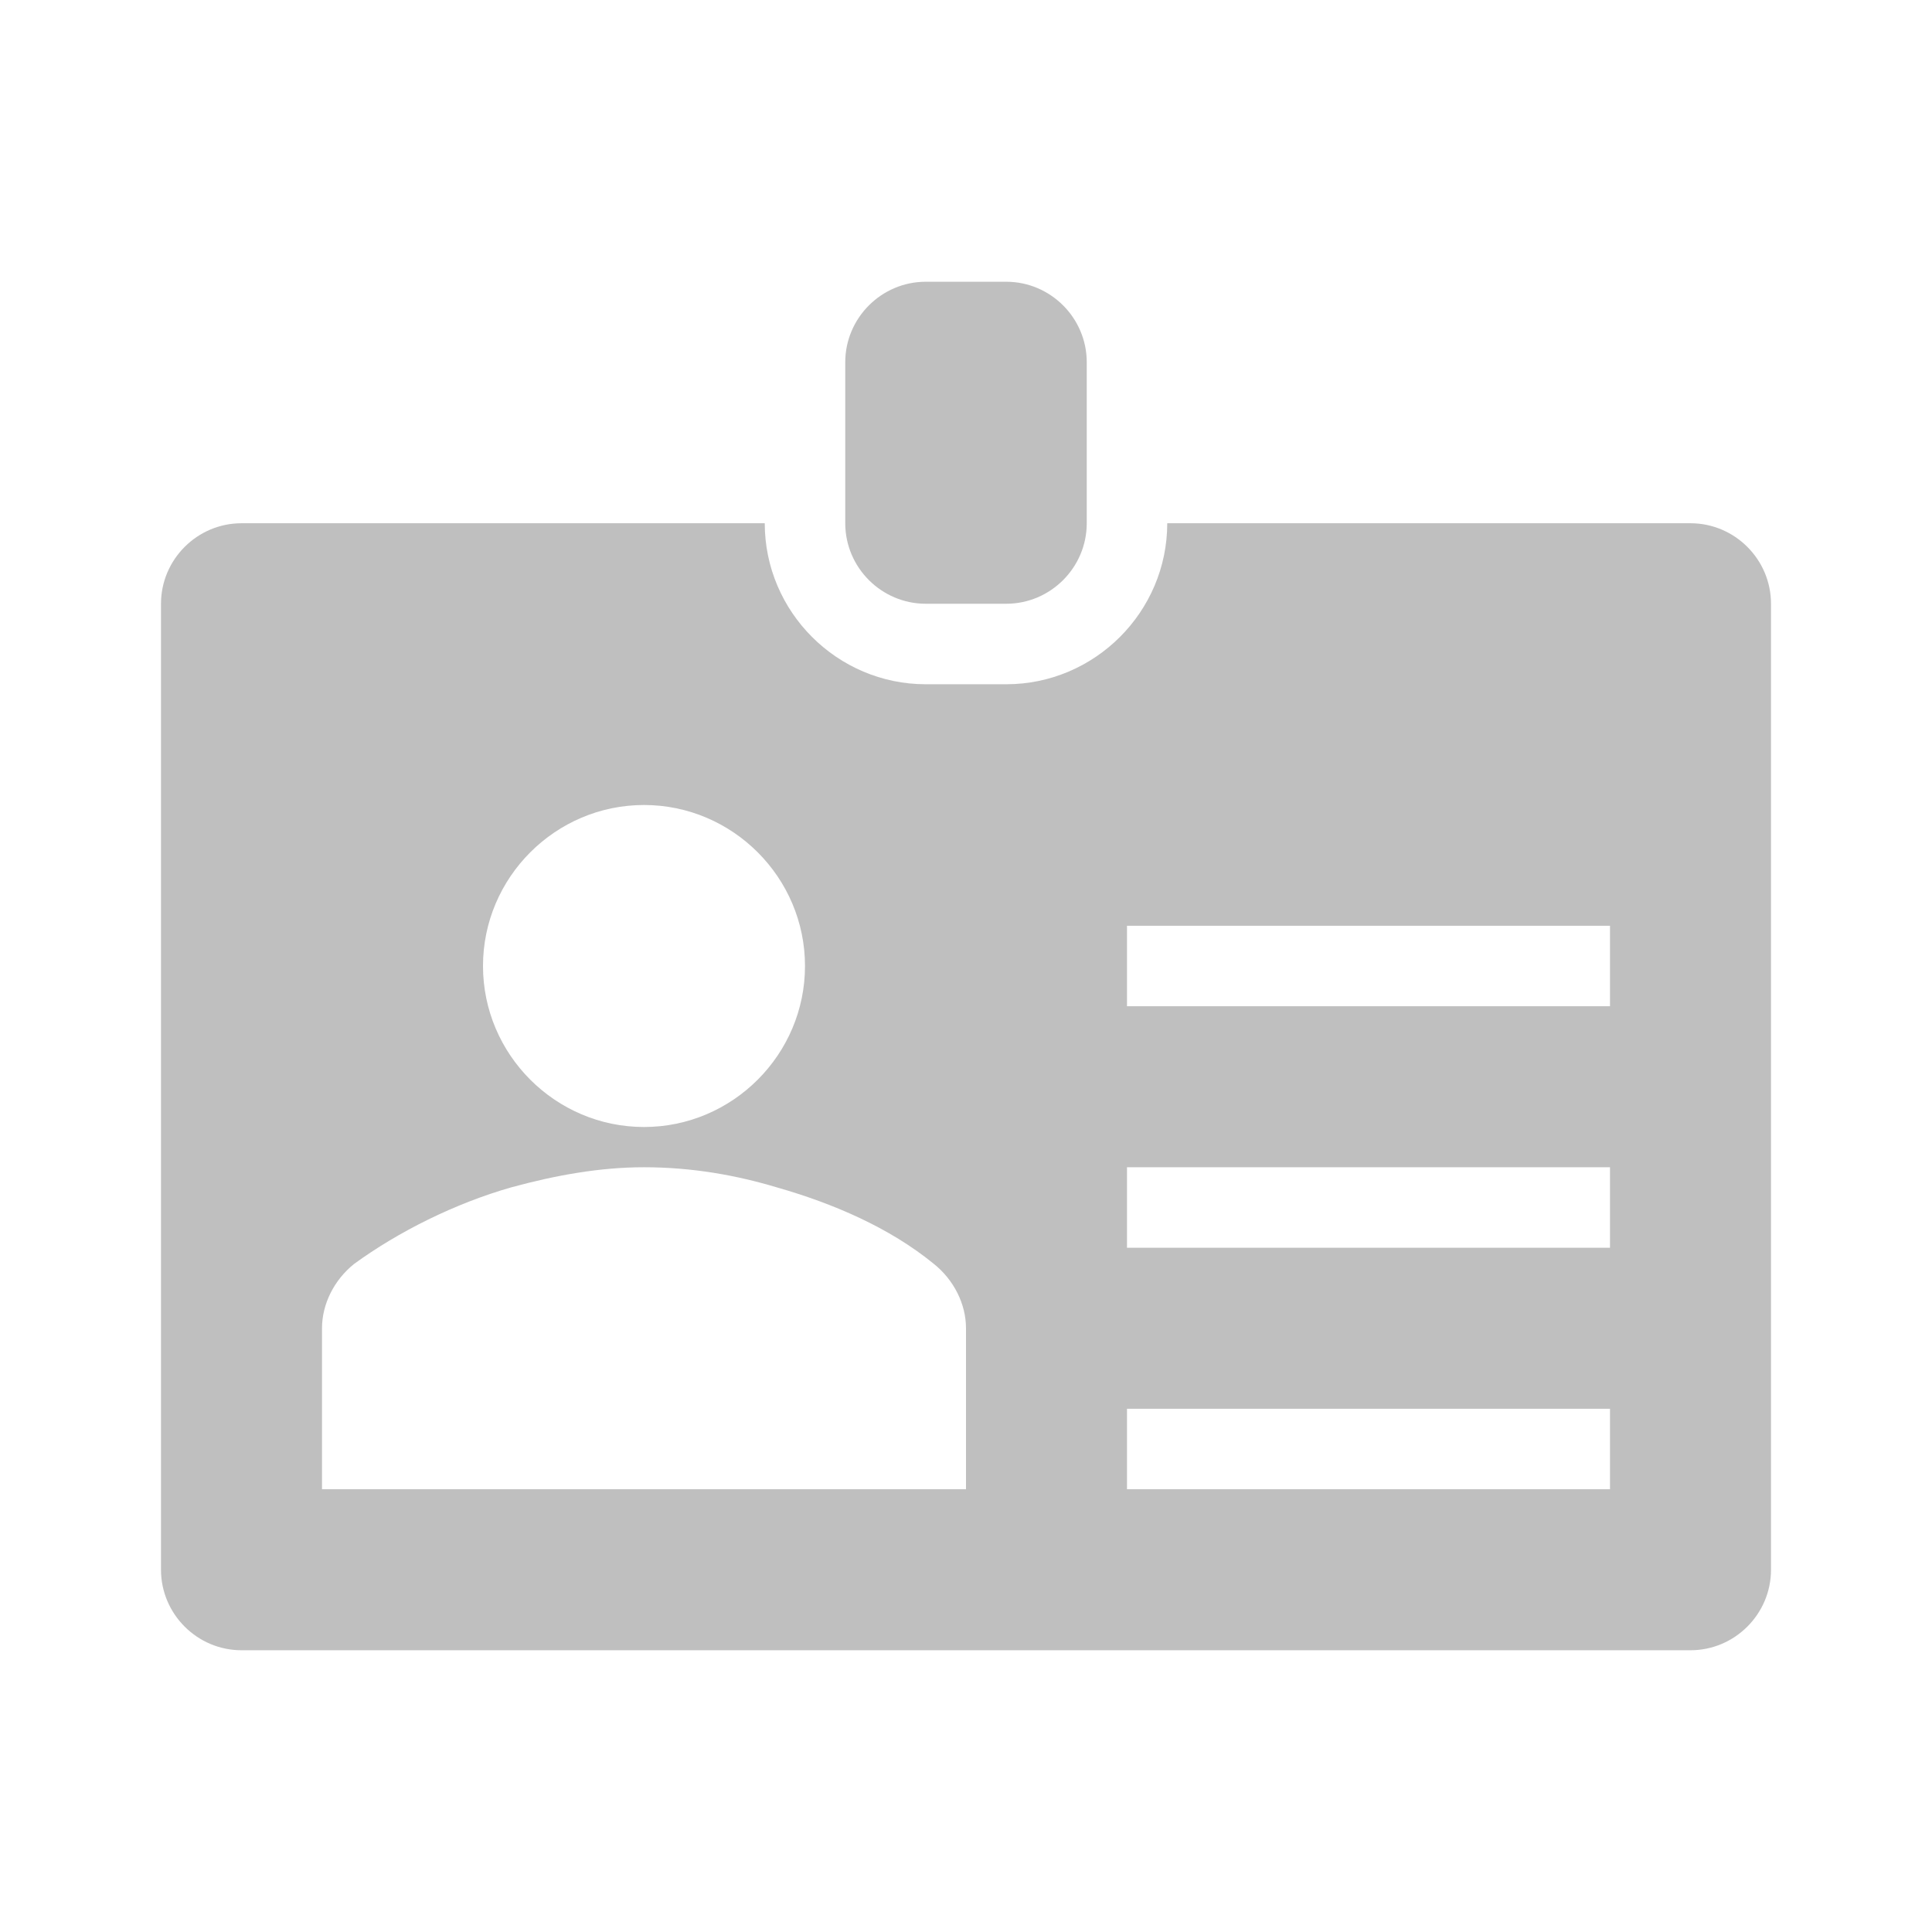
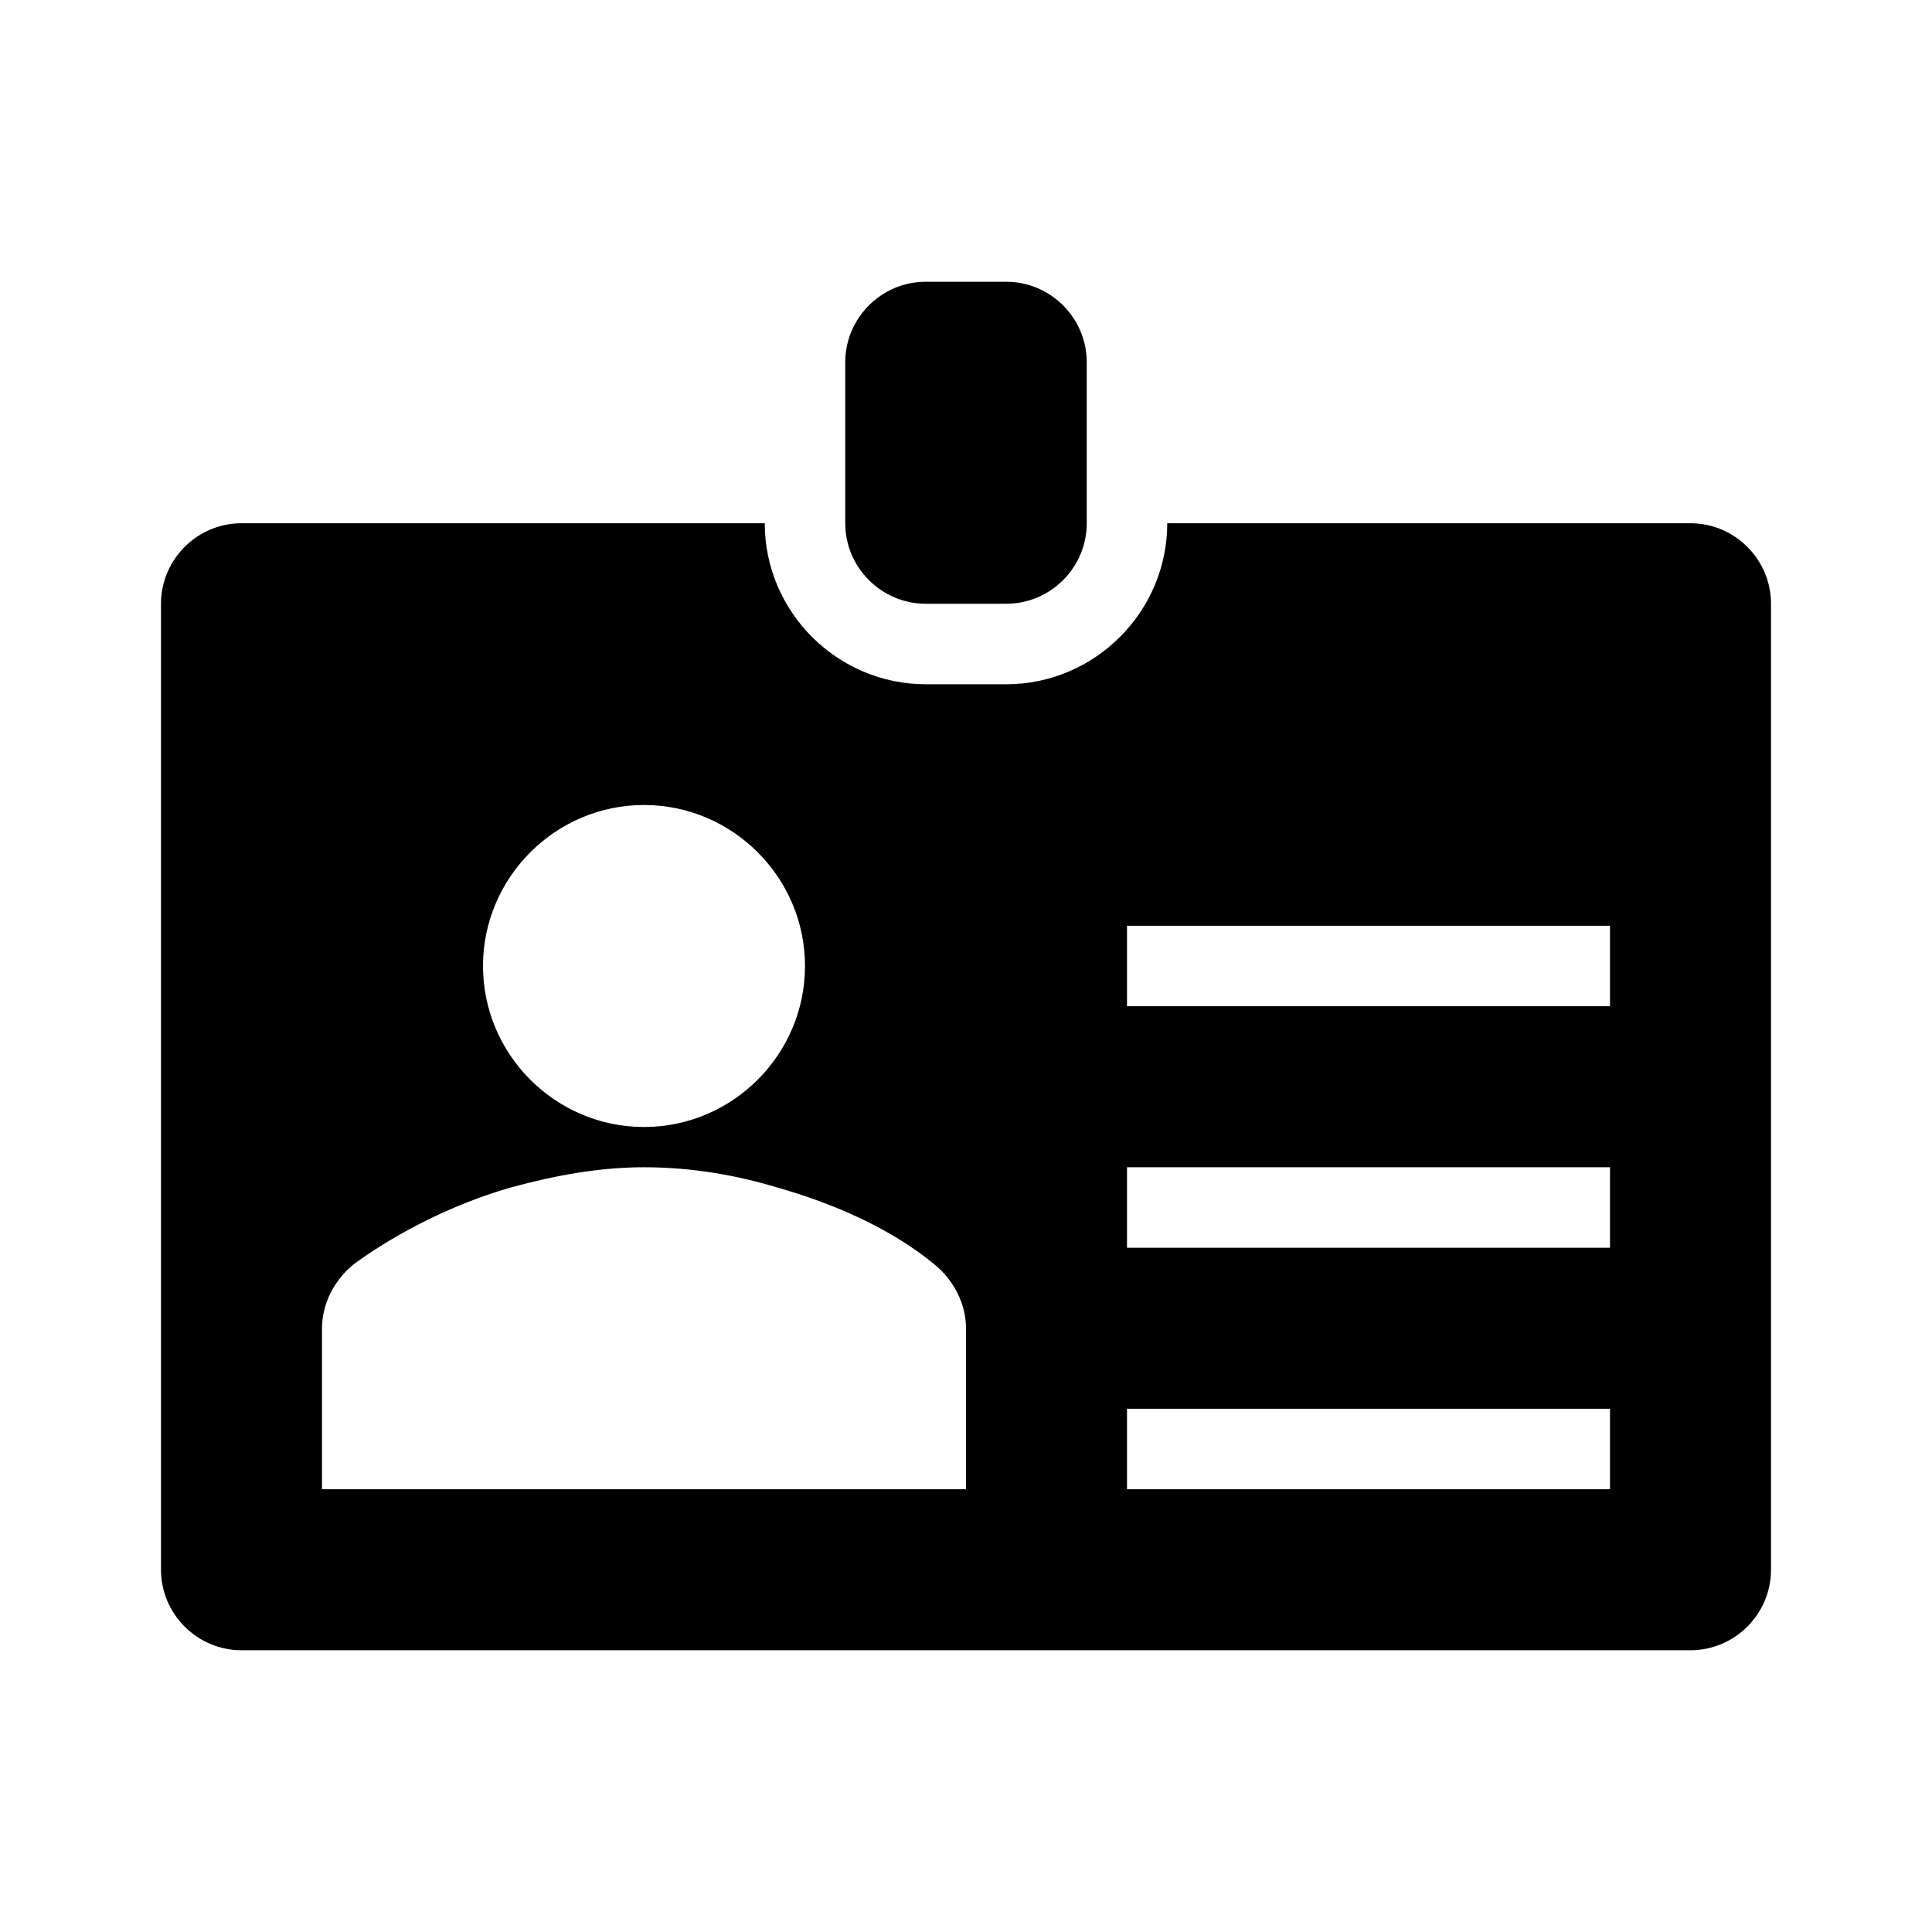
<svg xmlns="http://www.w3.org/2000/svg" version="1.1" viewBox="0 0 96 96" id="Icons_EmployeeBadge" overflow="hidden">
-   <style>
- .MsftOfcThm_Background1_lumMod_75_Fill {
-  fill:#BFBFBF; 
- }
- </style>
  <g>
-     <path d=" M 50 30 L 46 30 C 43.8 30 42 28.2 42 26 L 42 18 C 42 15.8 43.8 14 46 14 L 50 14 C 52.2 14 54 15.8 54 18 L 54 26 C 54 28.2 52.2 30 50 30 Z" stroke="none" stroke-width="1" stroke-dasharray="" stroke-dashoffset="1" fill="#BFBFBF" fill-opacity="1" />
-     <path d=" M 80 50 L 56 50 L 56 46 L 80 46 L 80 50 Z M 80 62 L 56 62 L 56 58 L 80 58 L 80 62 Z M 80 74 L 56 74 L 56 70 L 80 70 L 80 74 Z M 48 74 L 16 74 L 16 66 C 16 64.8 16.6 63.6 17.6 62.8 C 19.8 61.2 22.6 59.8 25.4 59 C 27.6 58.4 29.8 58 32 58 C 34.4 58 36.6 58.4 38.6 59 C 41.4 59.8 44.2 61 46.4 62.8 C 47.4 63.6 48 64.8 48 66 L 48 74 Z M 32 40 C 36.4 40 40 43.6 40 48 C 40 52.4 36.4 56 32 56 C 27.6 56 24 52.4 24 48 C 24 43.6 27.6 40 32 40 Z M 84 26 L 58 26 C 58 30.4 54.4 34 50 34 L 46 34 C 41.6 34 38 30.4 38 26 L 12 26 C 9.8 26 8 27.8 8 30 L 8 78 C 8 80.2 9.8 82 12 82 L 84 82 C 86.2 82 88 80.2 88 78 L 88 30 C 88 27.8 86.2 26 84 26 Z" stroke="none" stroke-width="1" stroke-dasharray="" stroke-dashoffset="1" fill="#BFBFBF" fill-opacity="1" />
+     <path d=" M 50 30 L 46 30 C 43.8 30 42 28.2 42 26 L 42 18 C 42 15.8 43.8 14 46 14 L 50 14 C 52.2 14 54 15.8 54 18 L 54 26 C 54 28.2 52.2 30 50 30 Z" stroke="none" stroke-width="1" stroke-dasharray="" stroke-dashoffset="1" fill="#000000" fill-opacity="1" />
+     <path d=" M 80 50 L 56 50 L 56 46 L 80 46 L 80 50 Z M 80 62 L 56 62 L 56 58 L 80 58 L 80 62 Z M 80 74 L 56 74 L 56 70 L 80 70 L 80 74 Z M 48 74 L 16 74 L 16 66 C 16 64.8 16.6 63.6 17.6 62.8 C 19.8 61.2 22.6 59.8 25.4 59 C 27.6 58.4 29.8 58 32 58 C 34.4 58 36.6 58.4 38.6 59 C 41.4 59.8 44.2 61 46.4 62.8 C 47.4 63.6 48 64.8 48 66 L 48 74 Z M 32 40 C 36.4 40 40 43.6 40 48 C 40 52.4 36.4 56 32 56 C 27.6 56 24 52.4 24 48 C 24 43.6 27.6 40 32 40 Z M 84 26 L 58 26 C 58 30.4 54.4 34 50 34 L 46 34 C 41.6 34 38 30.4 38 26 L 12 26 C 9.8 26 8 27.8 8 30 L 8 78 C 8 80.2 9.8 82 12 82 L 84 82 C 86.2 82 88 80.2 88 78 L 88 30 C 88 27.8 86.2 26 84 26 Z" stroke="none" stroke-width="1" stroke-dasharray="" stroke-dashoffset="1" fill="#000000" fill-opacity="1" />
  </g>
</svg>
